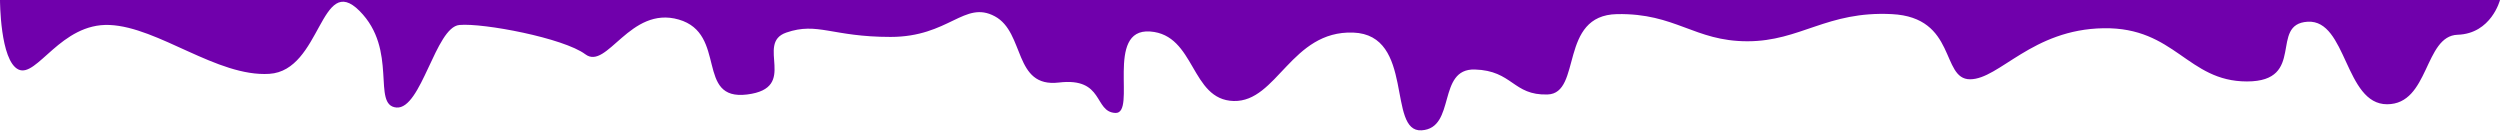
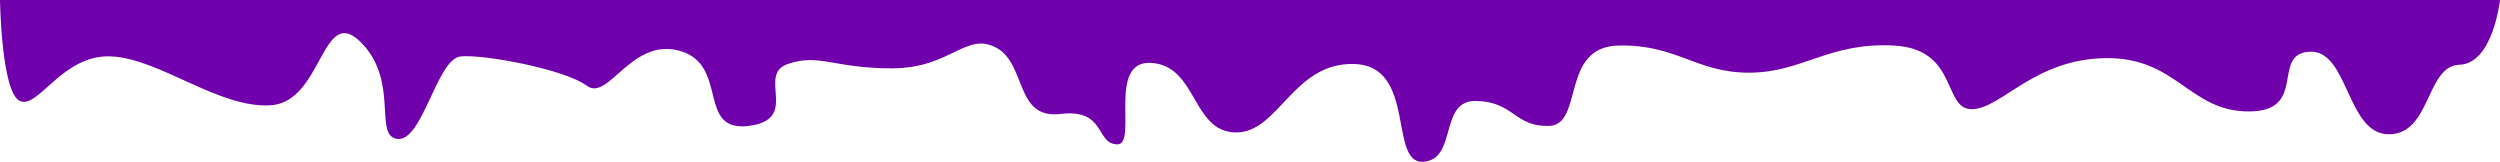
- <svg xmlns="http://www.w3.org/2000/svg" width="3480.405mm" height="181.478mm" viewBox="0 0 3480.405 181.478" version="1.1" id="svg8">
-   <defs id="defs2">
-     </defs>
-   <g id="layer1" transform="translate(1052.286,217.0476)">
-     <path style="fill:#7000ac;fill-opacity:1;stroke:none;stroke-width:0.265px;stroke-linecap:butt;stroke-linejoin:miter;stroke-opacity:1" d="m -1052.286,-217.048 c 0,0 -10e-5,84.667 25.702,96.762 25.702,12.095 58.964,-65.012 127,-61.988 68.036,3.024 149.679,72.571 222.25,68.036 72.571,-4.536 71.06,-142.119 125.488,-87.69 54.429,54.429 16.631,131.536 51.405,134.56 34.774,3.024 54.429,-111.881 87.69,-114.905 33.262,-3.024 145.143,18.143 175.381,40.821 30.238,22.679 61.988,-68.036 130.024,-48.381 68.036,19.655 22.679,113.393 95.25,104.321 72.571,-9.071 10.583,-71.06 54.429,-86.179 43.845,-15.119 63.5,6.048 145.143,6.048 81.643,0 102.81,-51.405 145.143,-28.726 42.333,22.679 25.702,99.786 89.202,92.226 63.5,-7.56 48.381,40.821 78.619,42.333 30.238,1.512 -15.119,-117.929 48.381,-113.393 63.5,4.536 55.94,95.25 116.417,96.762 60.476,1.512 80.131,-98.274 166.31,-95.25 86.179,3.024 46.869,139.095 95.25,136.071 48.381,-3.024 21.167,-86.179 74.083,-84.667 52.917,1.512 52.917,36.286 101.298,34.774 48.381,-1.512 15.119,-110.369 96.762,-111.881 81.643,-1.512 107.345,37.798 181.429,37.798 74.083,0 110.369,-42.333 201.083,-37.798 90.714,4.536 68.036,90.714 108.857,90.714 40.821,0 86.179,-69.548 185.964,-71.06 99.786,-1.512 116.417,74.083 199.571,74.083 83.155,0 30.238,-80.131 84.667,-83.155 54.429,-3.024 51.405,114.905 110.369,114.905 58.964,0 51.405,-95.25 98.274,-96.762 46.869,-1.512 58.964,-48.381 58.964,-48.381 z" id="path4583" />
+ <svg xmlns="http://www.w3.org/2000/svg" width="3479.765mm" height="225.184mm" viewBox="0 0 3479.765 225.184" version="1.1" id="svg837">
+   <defs id="defs831" />
+   <g id="layer1" transform="translate(-3625.961,298.5935)">
+     <g id="g1398" transform="translate(5600.095,-241.9048)">
+       <path style="fill:#7000ac;fill-opacity:1;stroke:none;stroke-width:10;stroke-linecap:butt;stroke-linejoin:miter;stroke-miterlimit:4;stroke-dasharray:none;stroke-opacity:1" d="m -1974.135,-56.689 c 0,0 1.855,128.39 27.557,140.485 25.702,12.095 58.964,-65.012 127,-61.988 68.036,3.024 149.679,72.571 222.25,68.036 72.571,-4.536 71.059,-142.119 125.488,-87.69 54.428,54.429 16.631,131.536 51.405,134.56 34.774,3.024 54.429,-111.881 87.691,-114.905 33.262,-3.024 145.143,18.143 175.381,40.821 30.238,22.679 61.988,-68.036 130.024,-48.381 68.036,19.655 22.678,113.393 95.25,104.321 72.571,-9.071 10.583,-71.06 54.428,-86.179 43.845,-15.119 63.5,6.048 145.143,6.048 81.643,0 102.809,-51.405 145.143,-28.726 42.333,22.679 25.702,99.786 89.202,92.226 63.5,-7.56 48.381,40.821 78.619,42.333 30.238,1.512 -15.119,-117.929 48.381,-113.393 63.5,4.536 55.941,95.25 116.417,96.762 60.476,1.512 80.131,-98.274 166.309,-95.25 86.179,3.024 46.869,139.078 95.25,136.054 48.381,-3.024 21.167,-86.179 74.083,-84.667 52.917,1.512 52.917,36.286 101.298,34.774 48.381,-1.512 15.119,-110.369 96.762,-111.881 81.643,-1.512 107.345,37.798 181.429,37.798 74.083,0 110.369,-42.333 201.083,-37.798 90.714,4.536 68.03,88.615 108.851,88.615 40.822,0 86.179,-69.548 185.964,-71.06 99.786,-1.512 116.424,74.208 199.579,74.208 83.155,0 30.238,-80.131 84.667,-83.155 54.429,-3.024 51.405,114.905 110.369,114.905 58.964,0 51.405,-95.25 98.274,-96.762 46.869,-1.512 56.469,-90.112 56.469,-90.112 z" id="path1394" />
+     </g>
  </g>
</svg>
